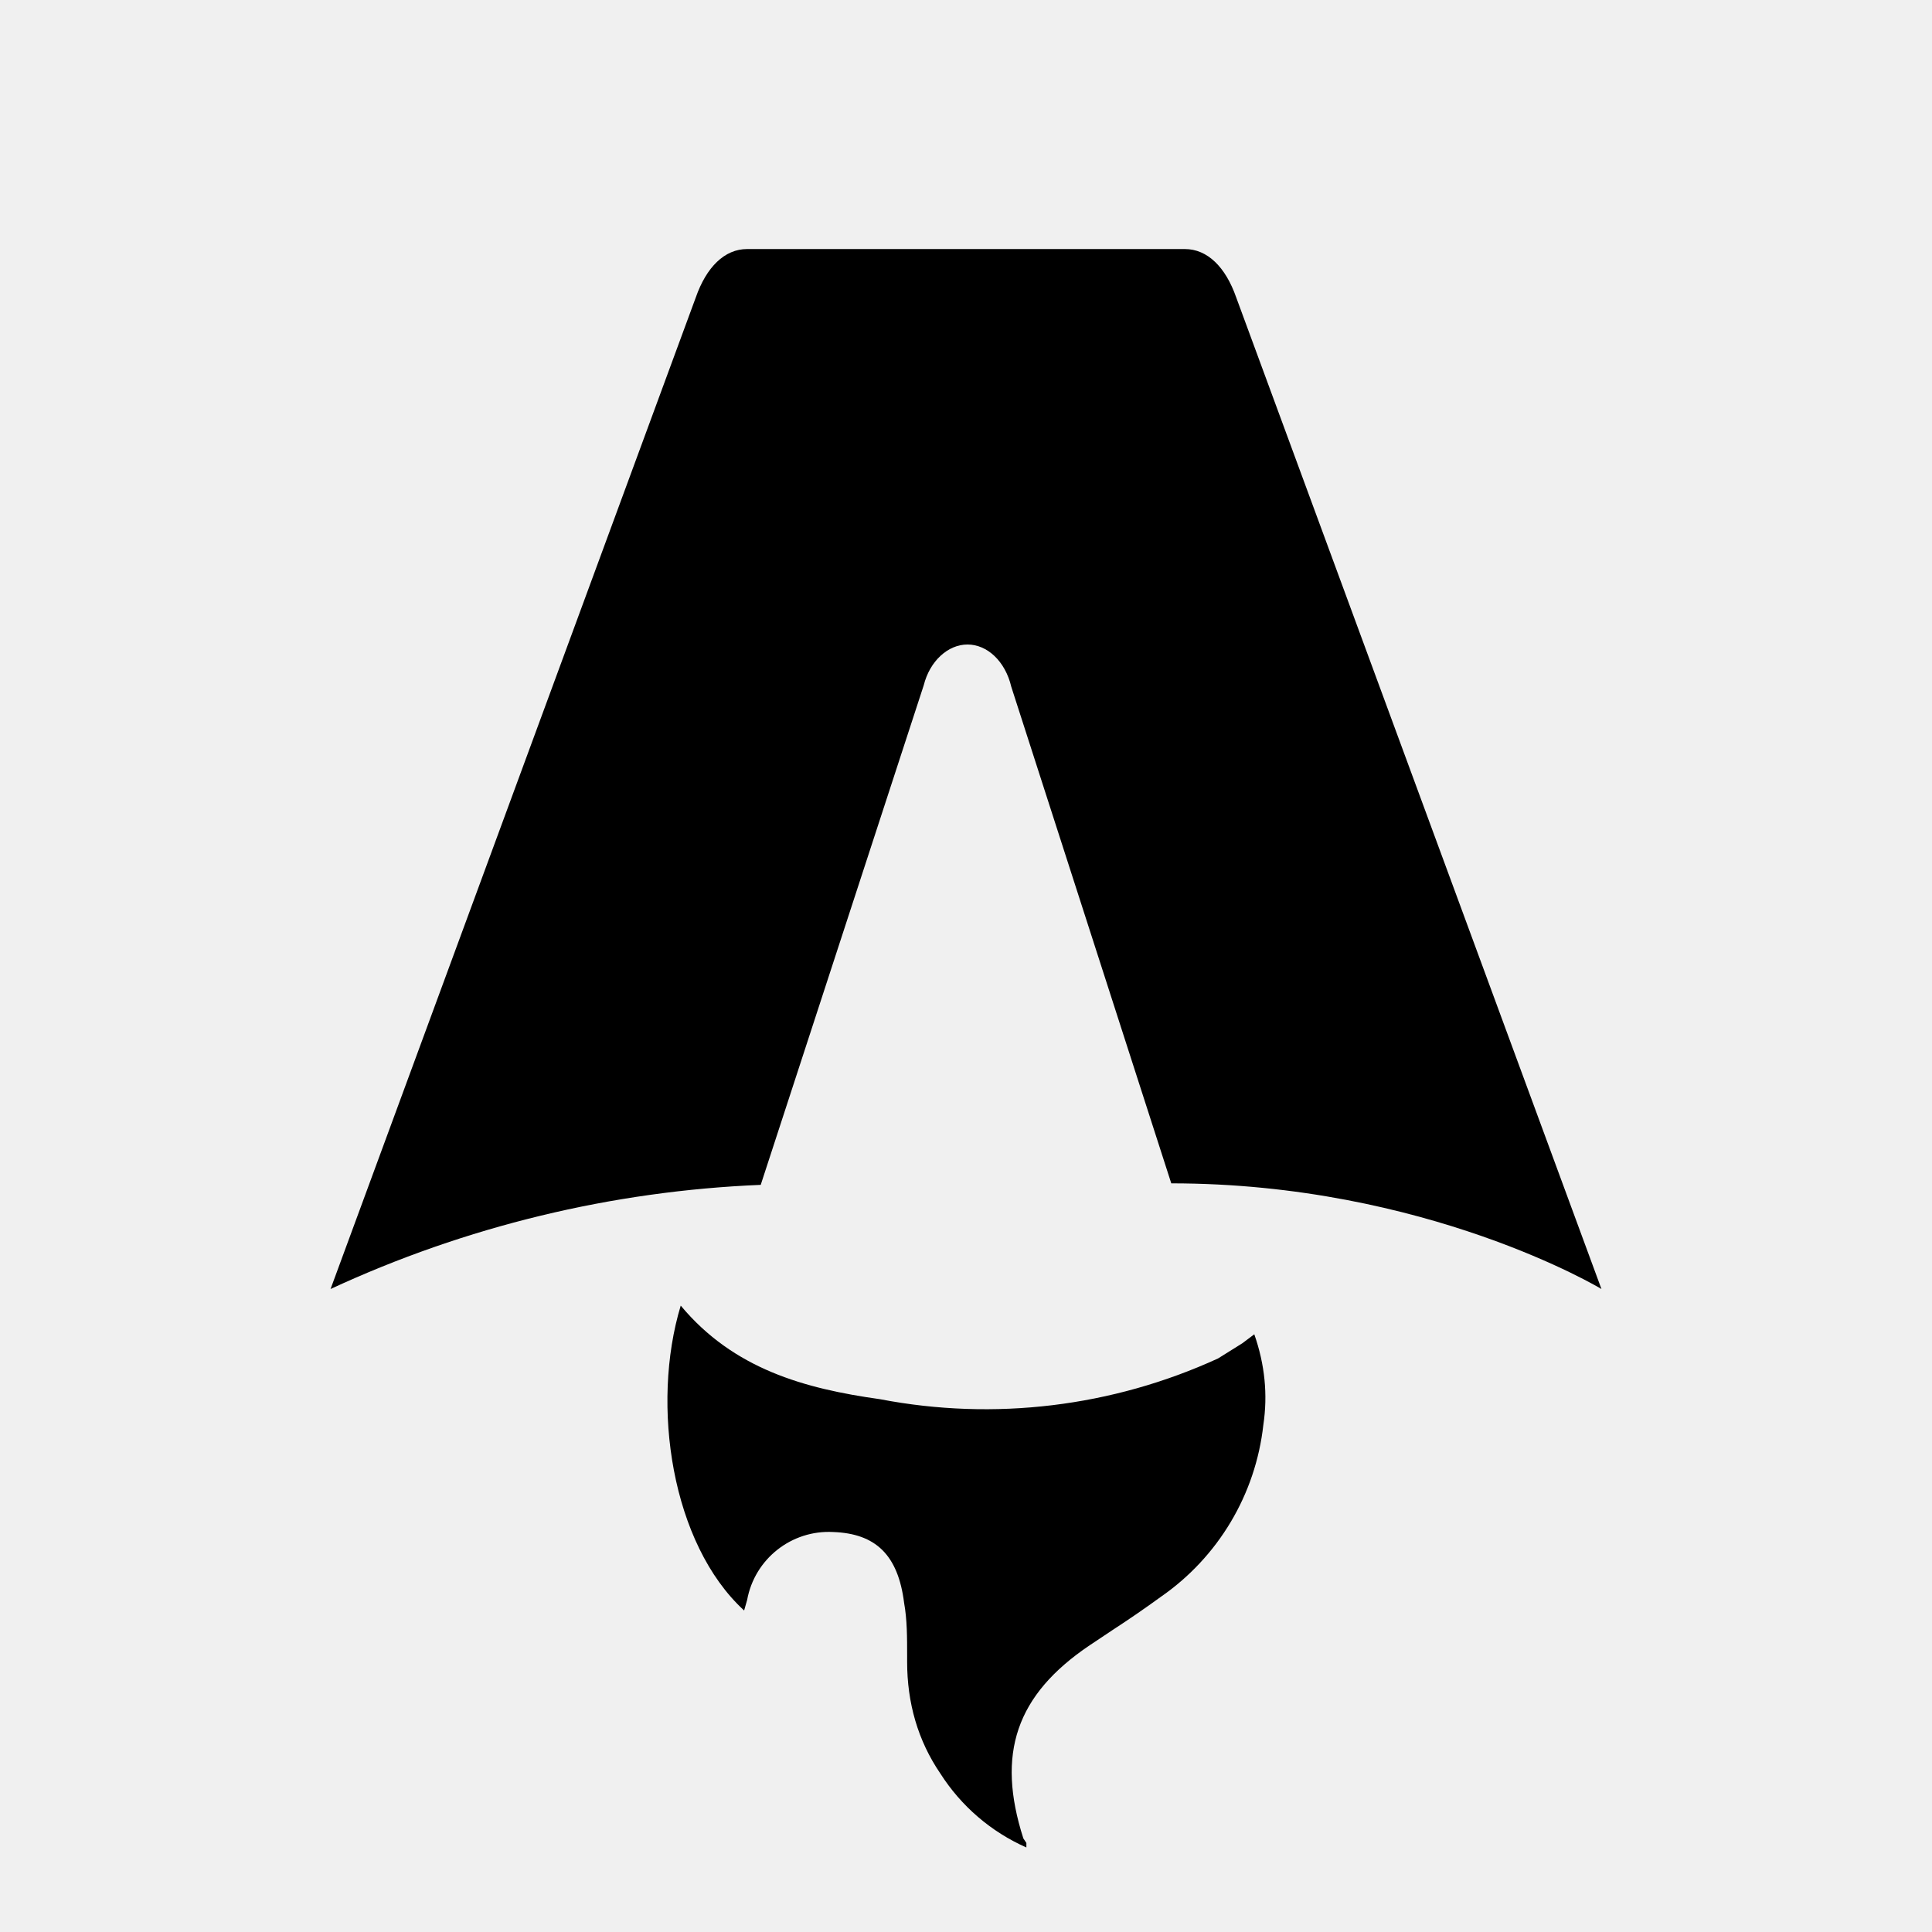
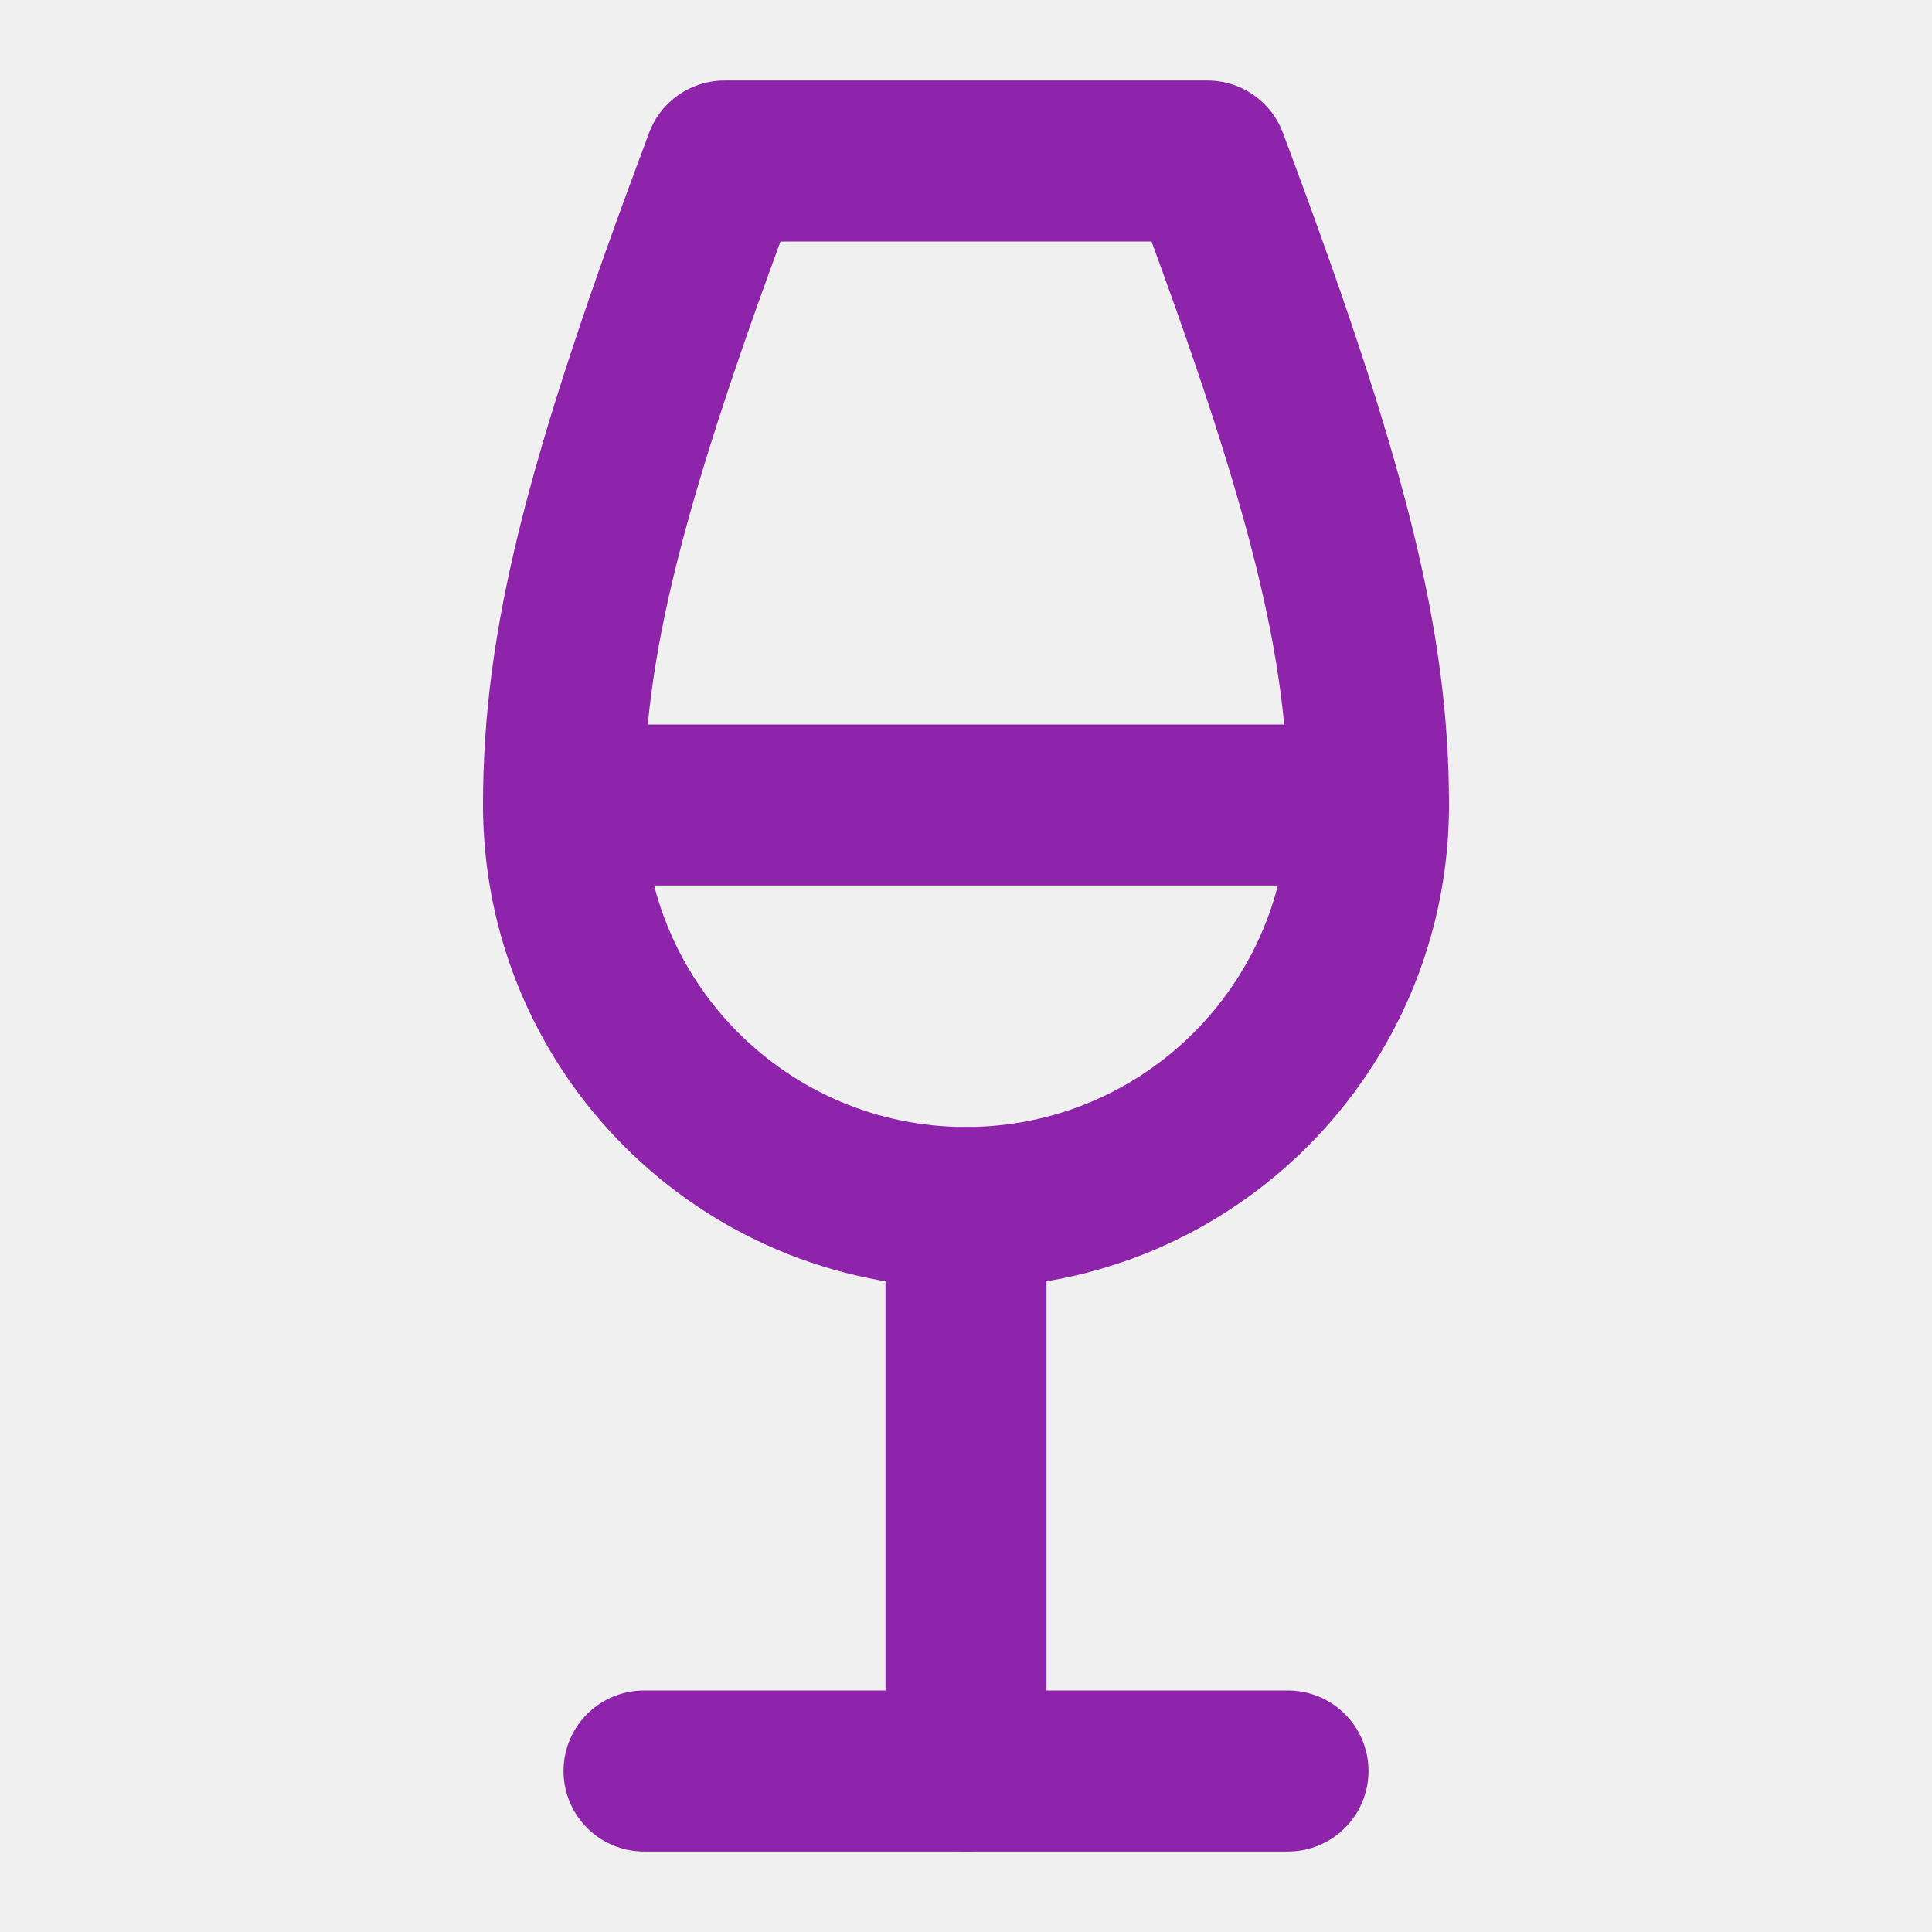
- <svg xmlns="http://www.w3.org/2000/svg" fill="none" viewBox="0 0 128 128">
-   <path d="M50.4 78.5a75.1 75.1 0 0 0-28.5 6.9l24.2-65.7c.7-2 1.9-3.2 3.4-3.2h29c1.5 0 2.7 1.2 3.4 3.2l24.2 65.7s-11.6-7-28.5-7L67 45.5c-.4-1.7-1.6-2.8-2.9-2.8-1.3 0-2.5 1.1-2.9 2.7L50.4 78.5Zm-1.1 28.2Zm-4.2-20.2c-2 6.6-.6 15.8 4.2 20.2a17.5 17.5 0 0 1 .2-.7 5.5 5.5 0 0 1 5.7-4.5c2.8.1 4.3 1.5 4.7 4.7.2 1.1.2 2.3.2 3.5v.4c0 2.7.7 5.2 2.2 7.4a13 13 0 0 0 5.7 4.9v-.3l-.2-.3c-1.8-5.6-.5-9.5 4.4-12.8l1.5-1a73 73 0 0 0 3.2-2.2 16 16 0 0 0 6.8-11.4c.3-2 .1-4-.6-6l-.8.6-1.6 1a37 37 0 0 1-22.4 2.7c-5-.7-9.7-2-13.2-6.2Z" />
-   <style>
-         path { fill: #000; }
-         @media (prefers-color-scheme: dark) {
-             path { fill: #FFF; }
-         }
-     </style>
+ <svg xmlns="http://www.w3.org/2000/svg" width="24" height="24" viewBox="0 0 24 24" fill="none" stroke="#8e24aa" stroke-width="2" stroke-linecap="round" stroke-linejoin="round" class="lucide lucide-wine">
+   <path d="M8 22h8" />
+   <path d="M7 10h10" />
+   <path d="M12 15v7" />
+   <path d="M12 15a5 5 0 0 0 5-5c0-2-.5-4-2-8H9c-1.5 4-2 6-2 8a5 5 0 0 0 5 5Z" />
</svg>
